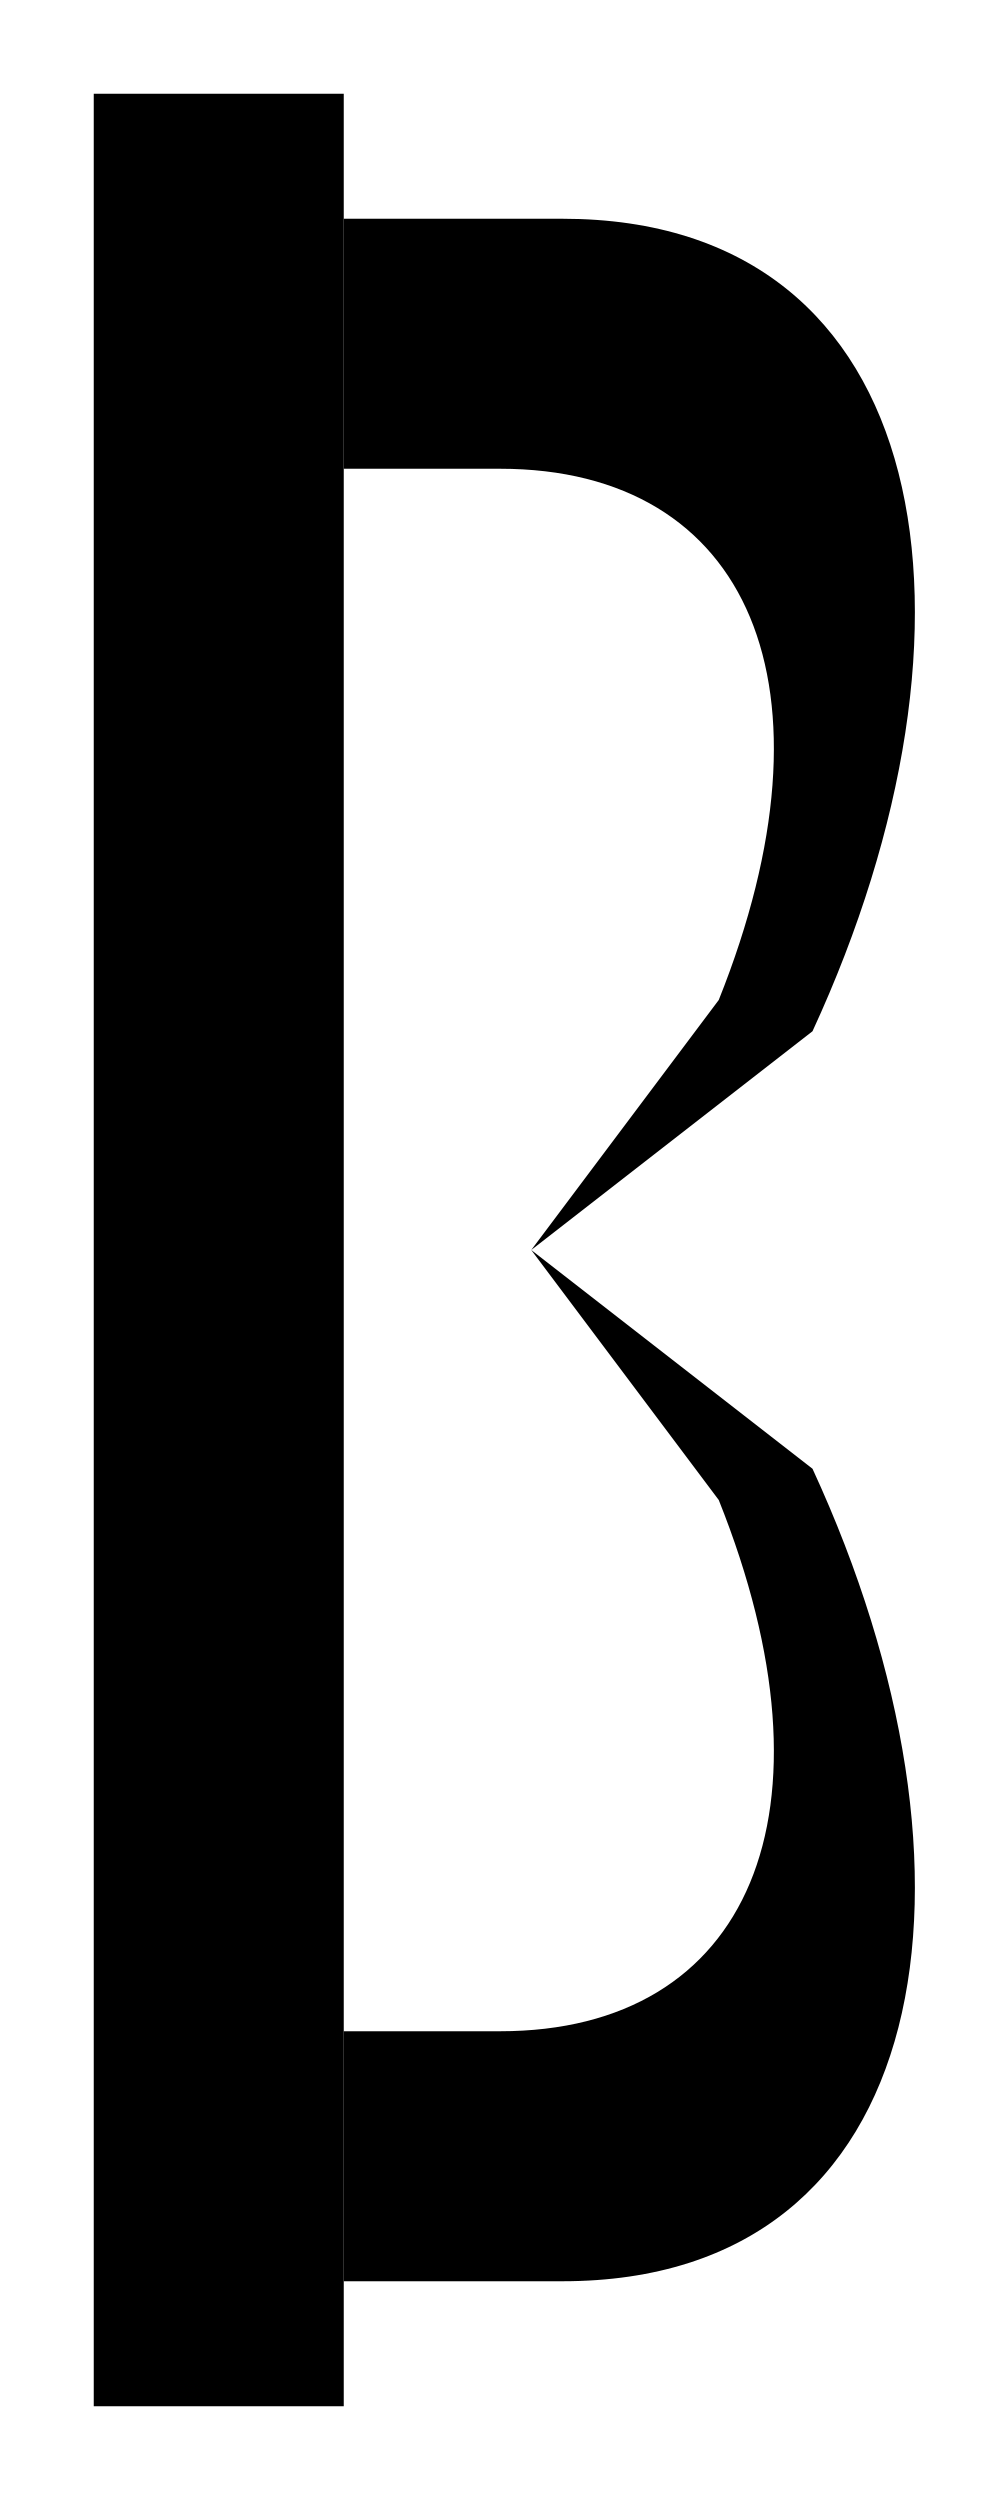
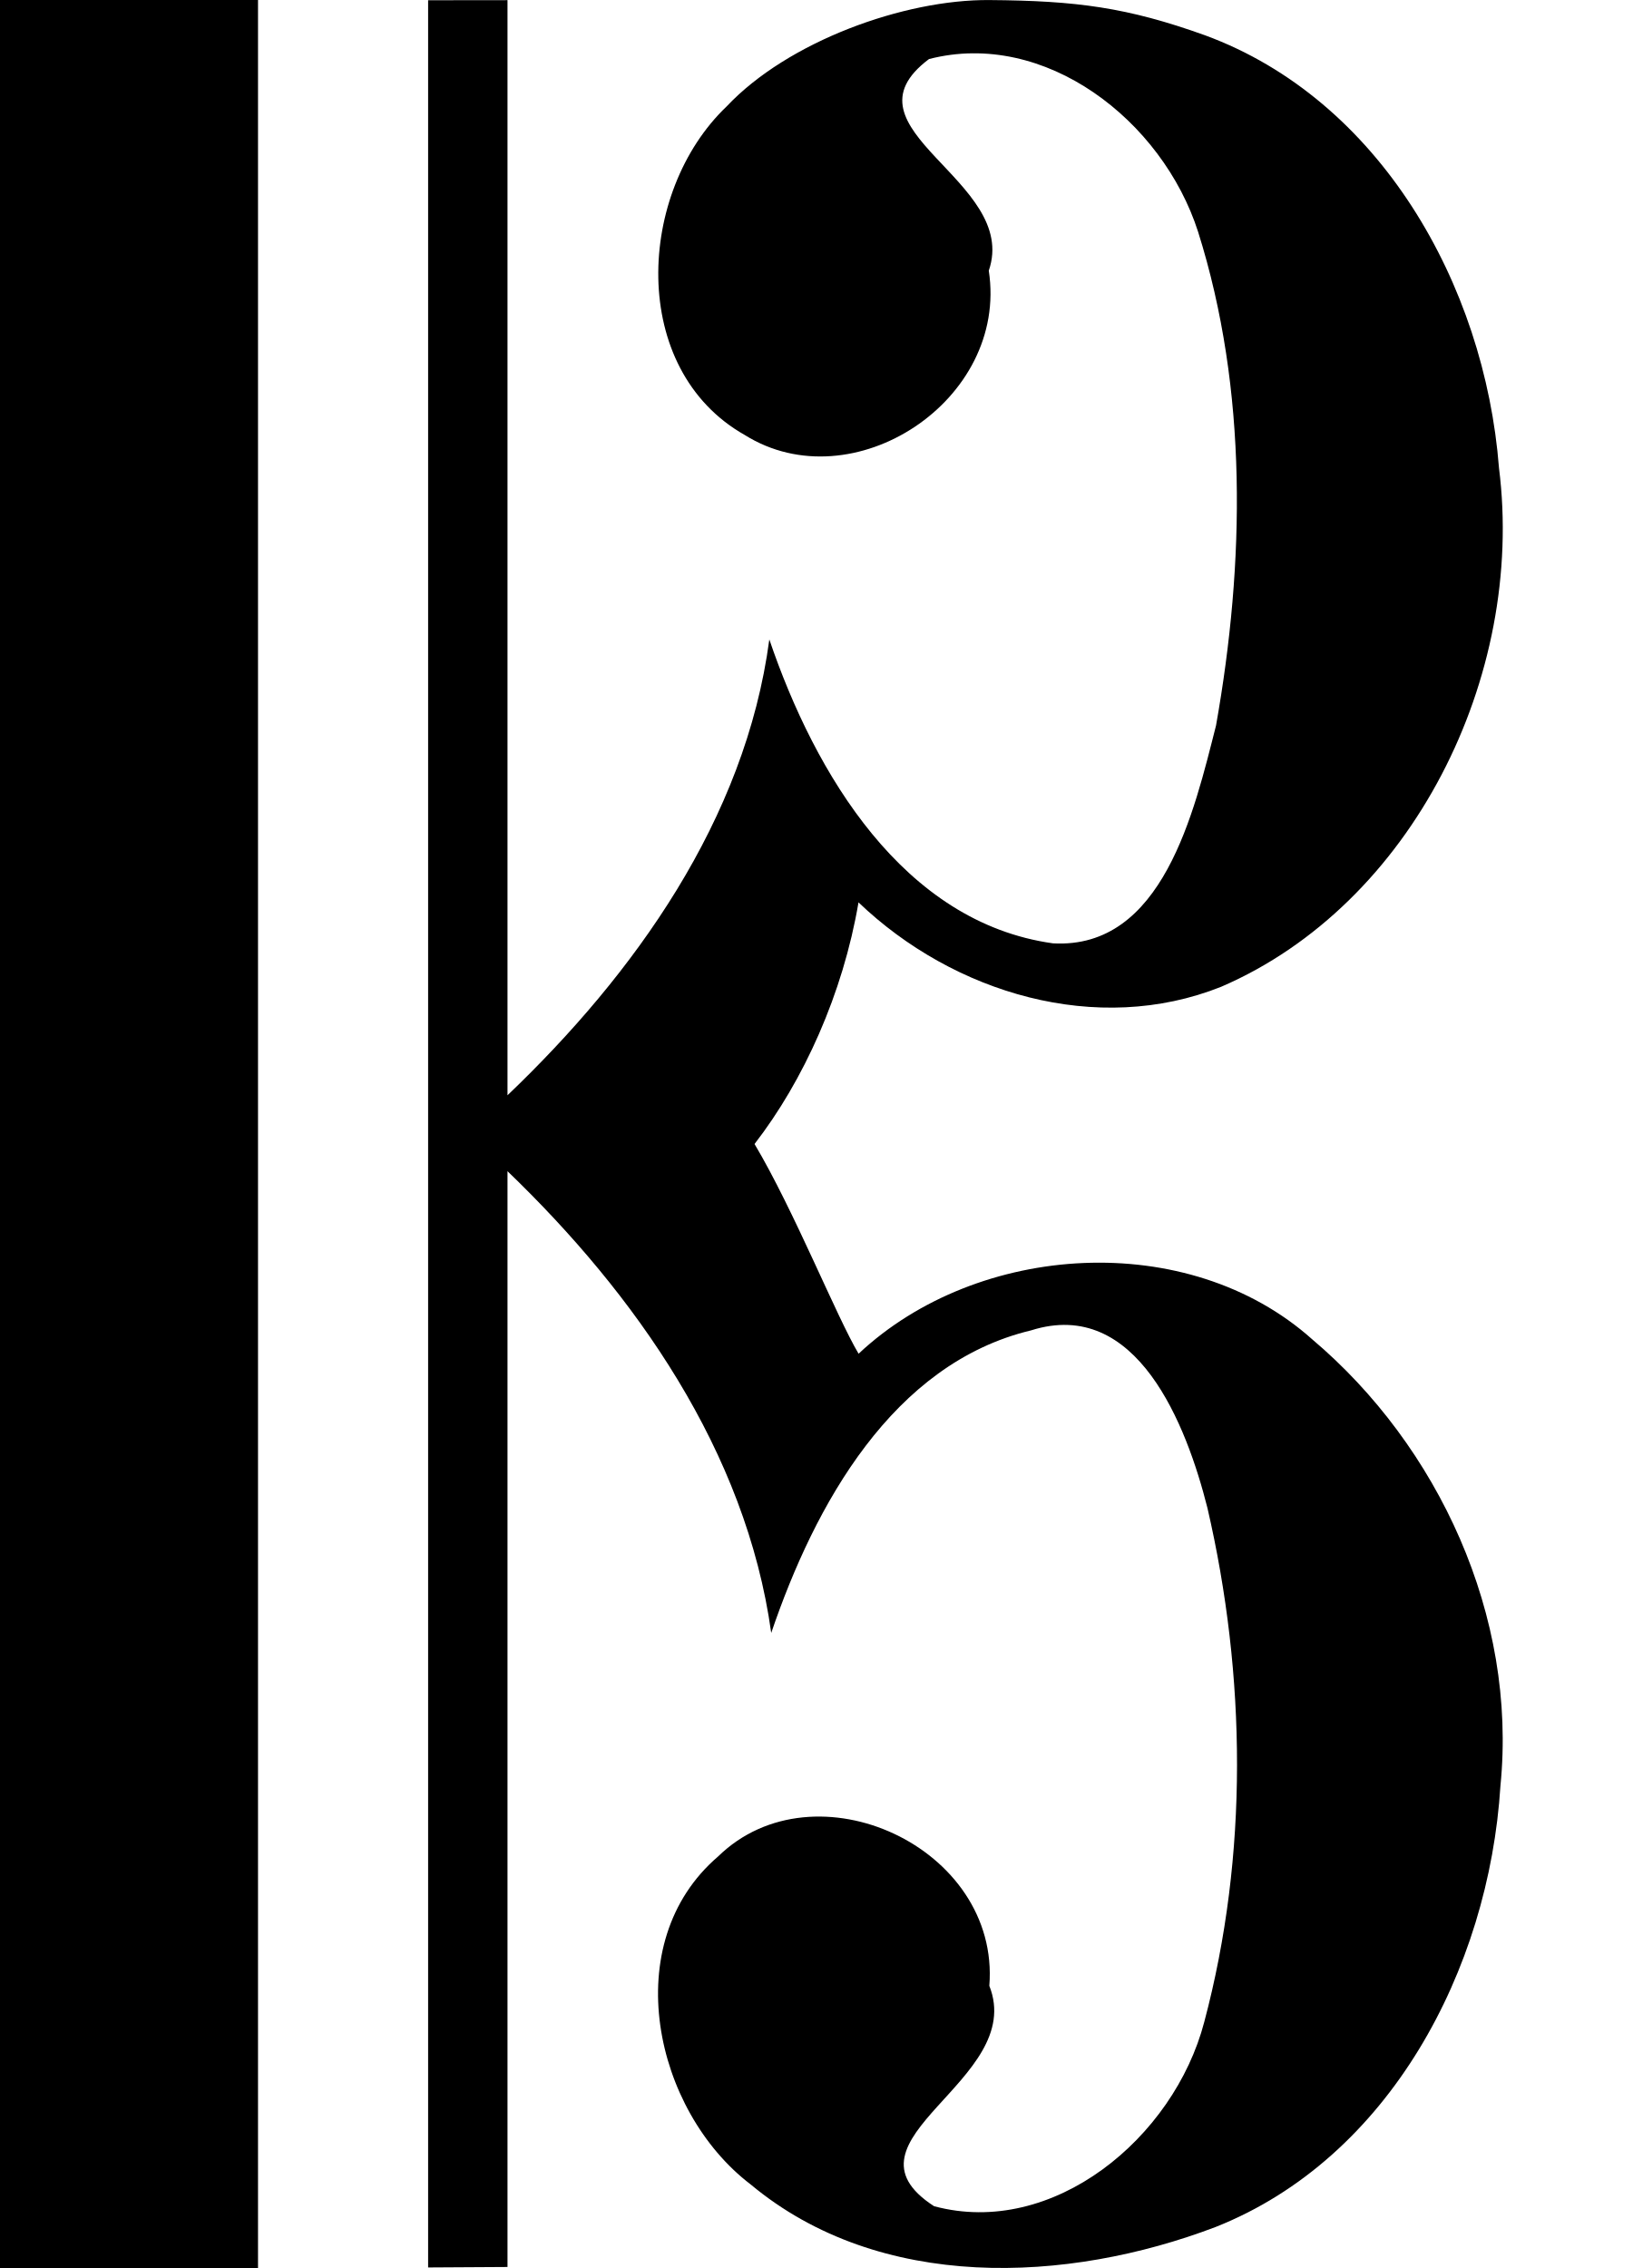
- <svg xmlns="http://www.w3.org/2000/svg" width="32" height="80" viewBox="0 0 32 80" fill="none">
-   <path fill="#000000" d="M3 3h8v74H3z" />
-   <path fill="#000000" d="M11 7H18C30 7 32 20 26 33L17 40L23 32C27 22 24 15 16 15H11Z" />
-   <path fill="#000000" d="M11 73H18C30 73 32 60 26 47L17 40L23 48C27 58 24 65 16 65H11Z" />
+ <svg xmlns="http://www.w3.org/2000/svg" width="90" height="125" viewBox="0 0 18 25" fill="none">
+   <g transform="matrix(1,0,0,1.030698,-309.364,-543.8647)" fill="#000000">
+     <path d="M 325.903,546.764 C 325.776,548.736 324.674,550.748 322.764,551.483 C 321.126,552.088 319.062,552.18 317.638,551.028 C 316.573,550.24 316.166,548.446 317.28,547.52 C 318.344,546.512 320.391,547.421 320.269,548.904 C 320.686,549.922 318.523,550.547 319.66,551.261 C 320.969,551.602 322.303,550.533 322.638,549.291 C 323.127,547.509 323.101,545.585 322.673,543.793 C 322.443,542.909 321.897,541.536 320.73,541.894 C 319.203,542.249 318.346,543.758 317.865,545.13 C 317.587,543.185 316.364,541.504 314.958,540.192 C 314.958,544.098 314.958,548.005 314.958,551.911 L 314.083,551.916 C 314.083,543.888 314.083,535.697 314.083,527.669 L 314.958,527.668 C 314.958,531.519 314.958,535.529 314.958,539.38 C 316.352,538.088 317.58,536.434 317.844,534.505 C 318.348,535.944 319.322,537.532 320.97,537.755 C 322.181,537.822 322.527,536.345 322.768,535.425 C 323.086,533.687 323.121,531.839 322.57,530.145 C 322.176,528.953 320.88,527.978 319.604,528.298 C 318.573,529.049 320.607,529.593 320.263,530.561 C 320.483,531.952 318.761,533.04 317.574,532.319 C 316.289,531.615 316.383,529.721 317.373,528.805 C 318.048,528.109 319.331,527.659 320.271,527.667 C 321.229,527.674 321.789,527.745 322.647,528.044 C 324.568,528.729 325.729,530.704 325.887,532.672 C 326.177,534.903 324.929,537.338 322.826,538.219 C 321.458,538.75 319.876,538.291 318.827,537.317 C 318.656,538.294 318.22,539.226 317.681,539.901 C 318.116,540.61 318.587,541.753 318.828,542.144 C 320.141,540.948 322.461,540.804 323.828,541.99 C 325.22,543.132 326.089,544.95 325.903,546.764 z" />
+   </g>
+   <g transform="matrix(1,0,0,1.030928,-309.364,-543.9805)" fill="#000000">
+     <path d="M 312.208,551.911 L 309.364,551.911 L 309.364,527.661 L 312.208,527.661 L 312.208,551.911 z" />
+   </g>
</svg>
